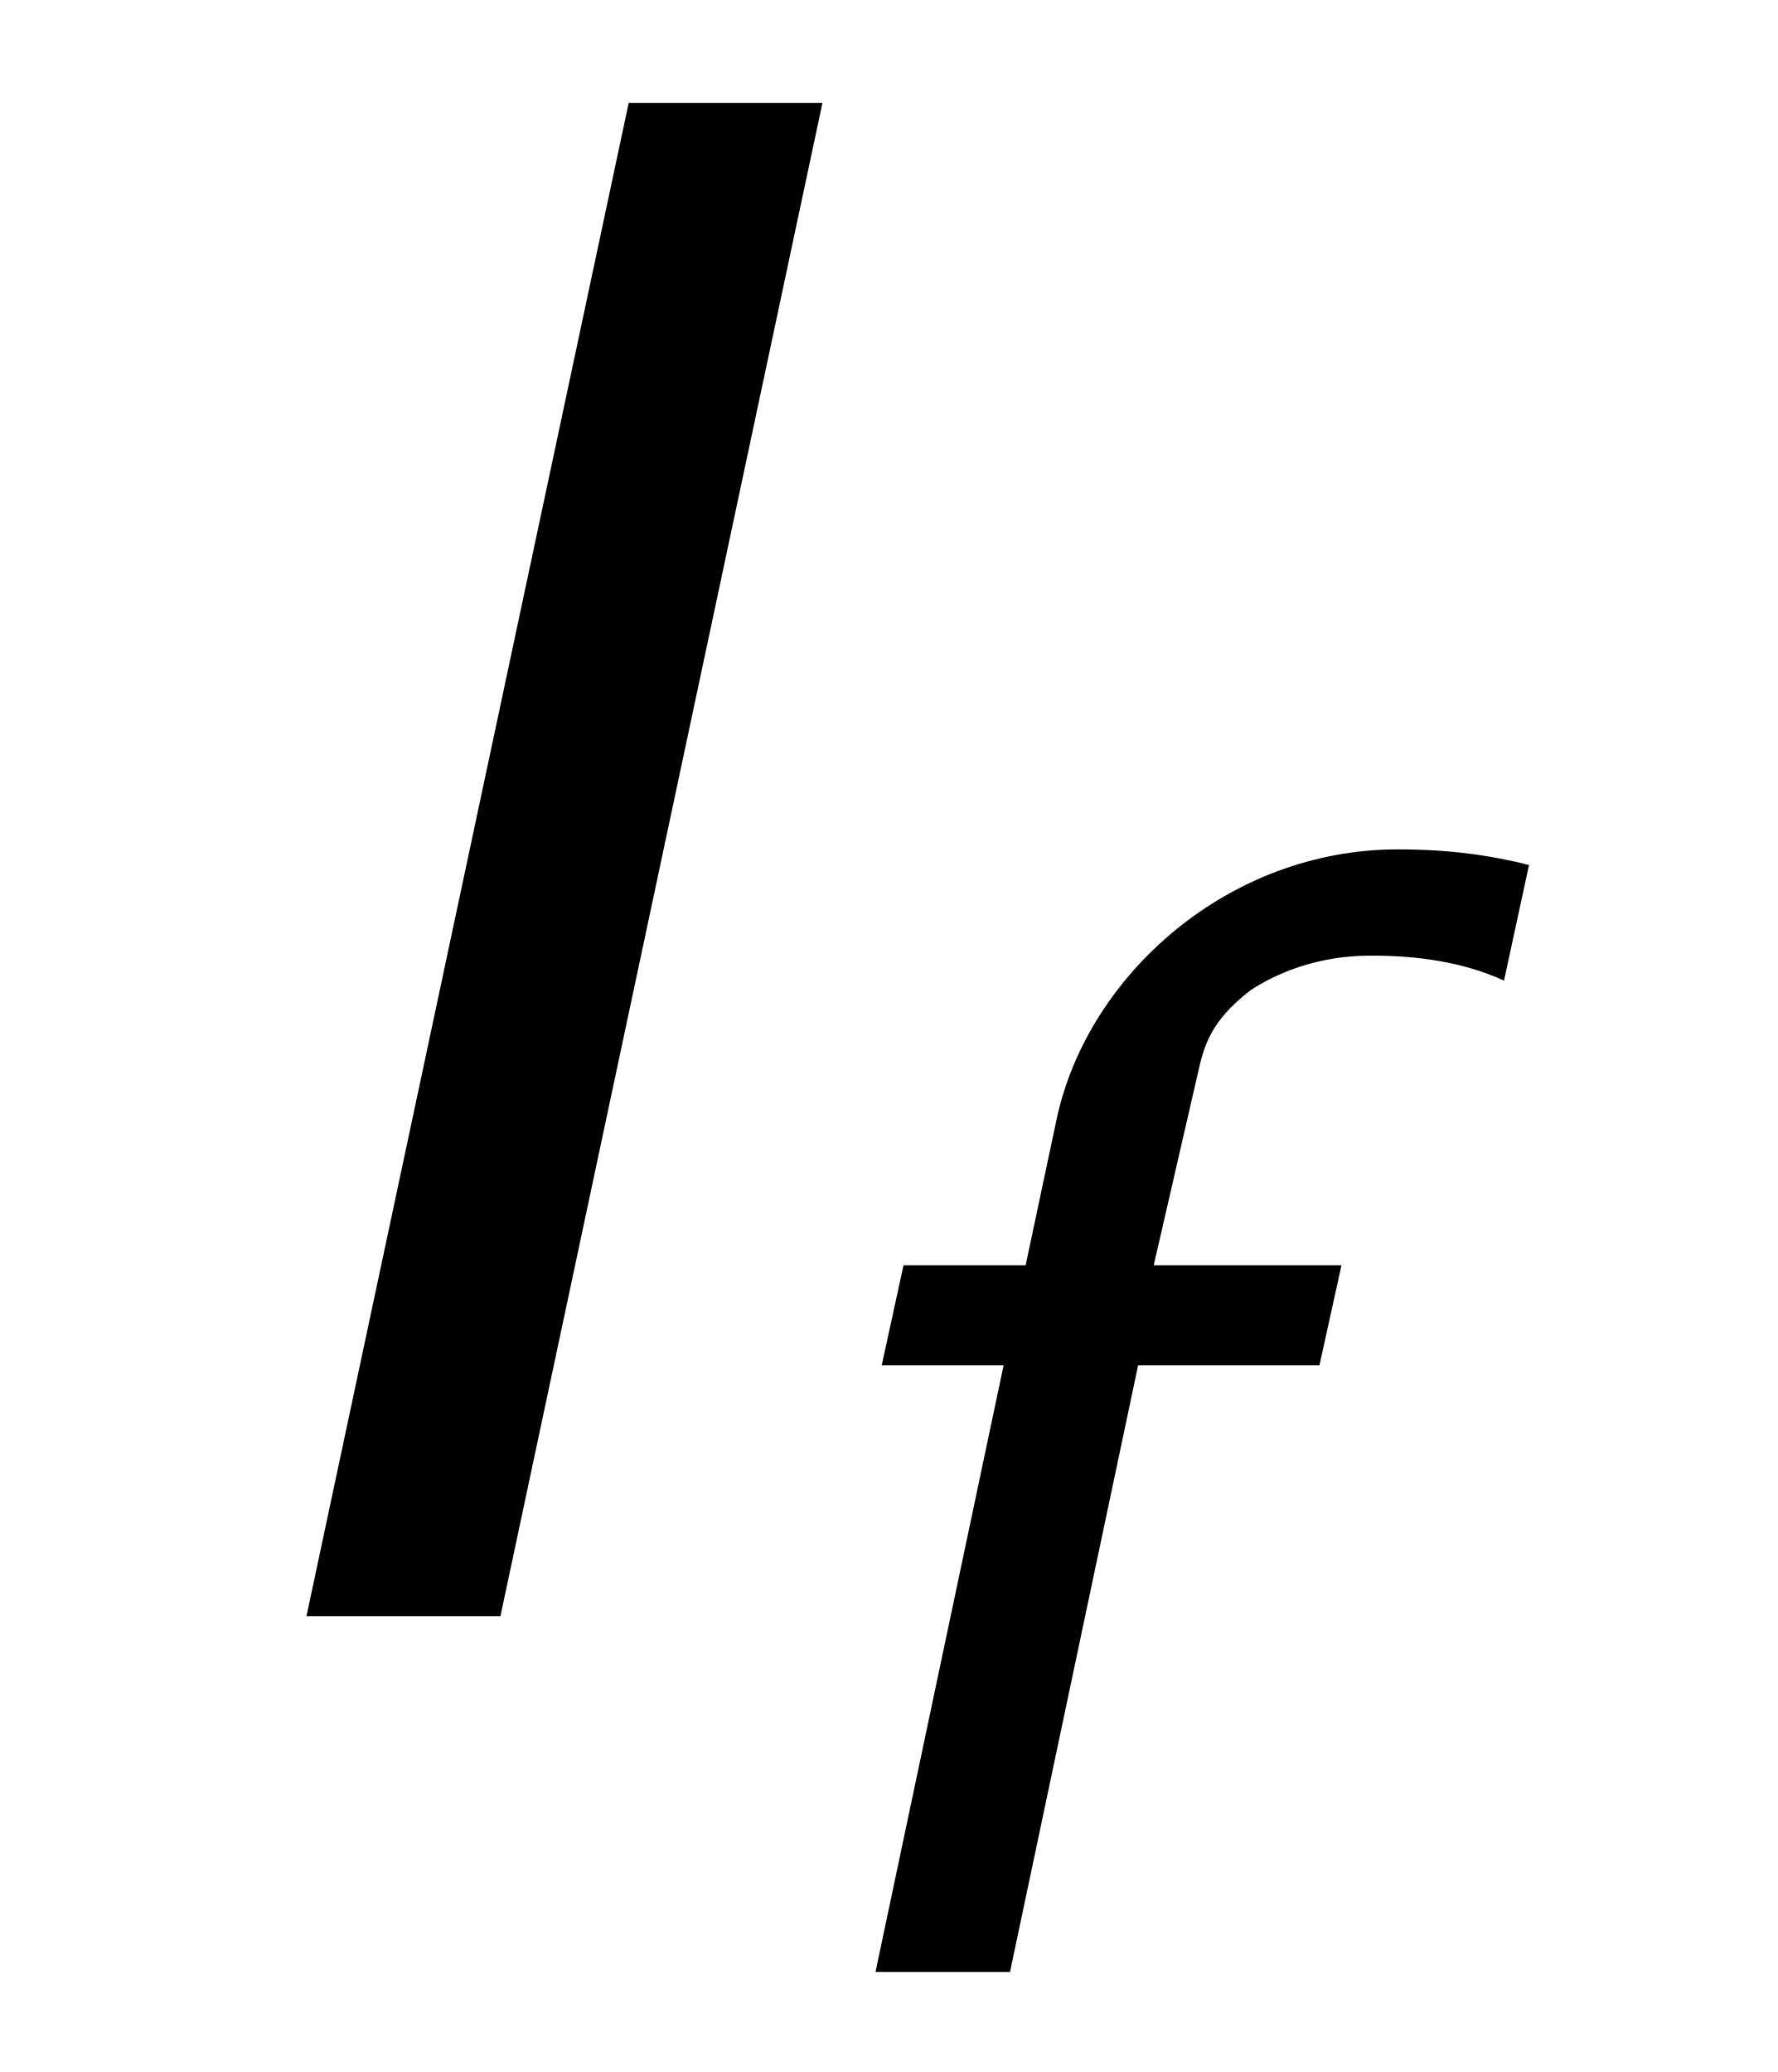
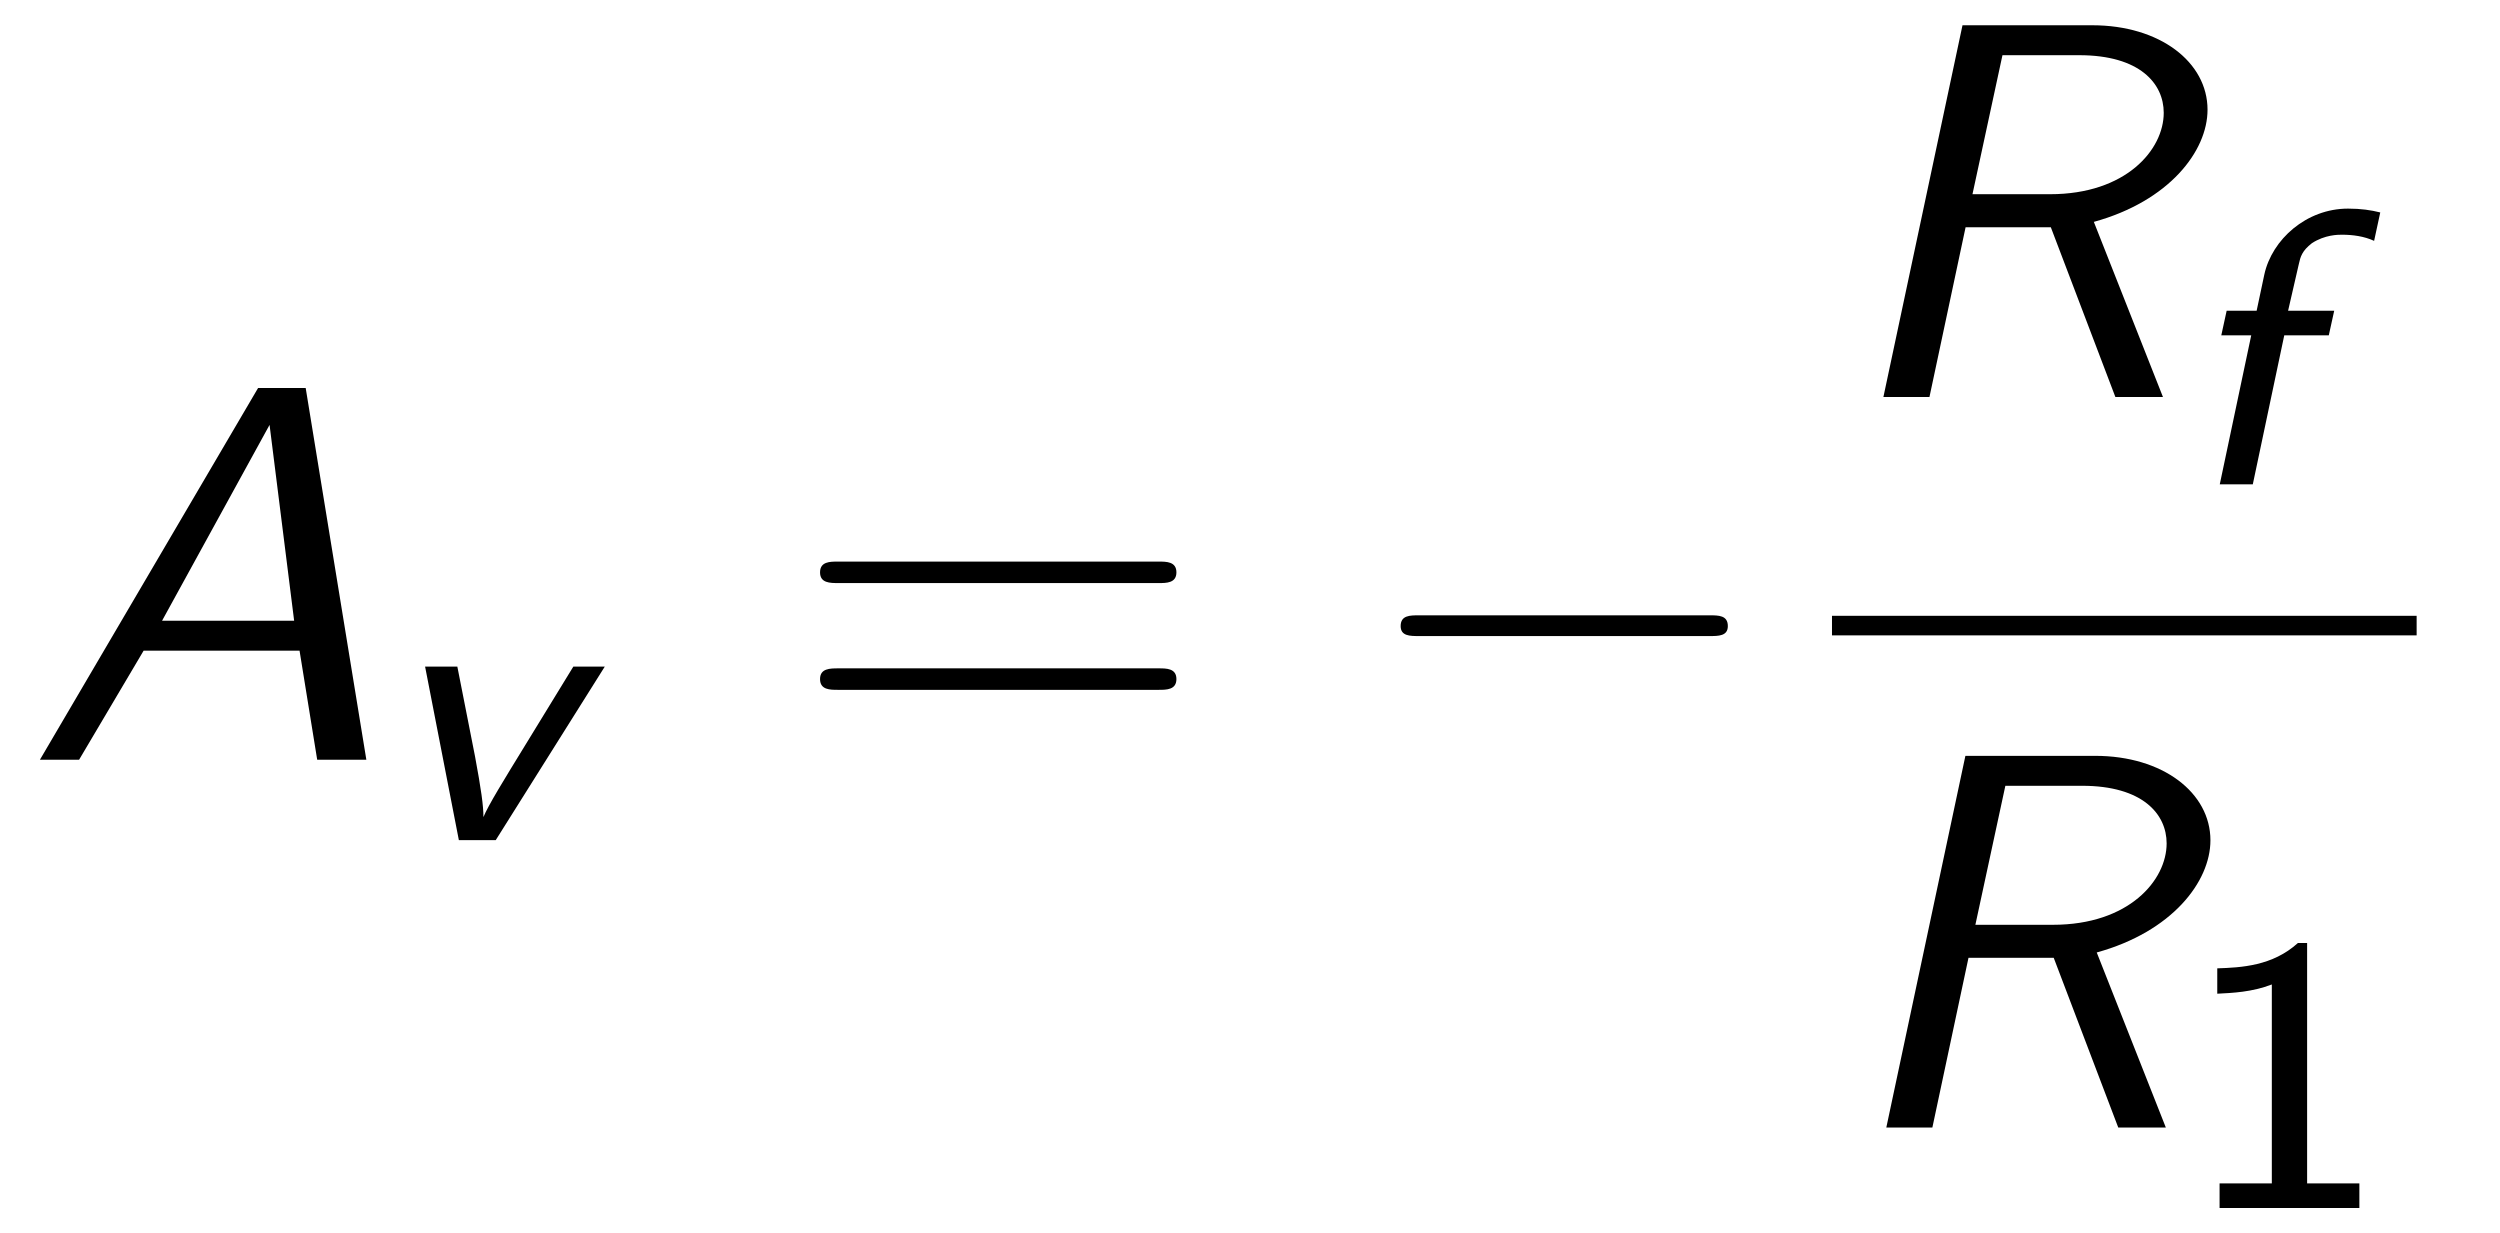
- <svg xmlns="http://www.w3.org/2000/svg" xmlns:xlink="http://www.w3.org/1999/xlink" viewBox="0 0 8.881 10.353">
+ <svg xmlns="http://www.w3.org/2000/svg" xmlns:xlink="http://www.w3.org/1999/xlink" viewBox="0 0 50.86 25.075">
  <defs>
    <g>
      <g id="glyph-0-0">
-         <path d="M 3.609 -7.562 L 2.641 -7.562 L 1.031 0 L 2 0 Z M 3.609 -7.562 " />
+         <path d="M 5.719 -7.562 L 4.75 -7.562 L 0.312 0 L 1.109 0 L 2.422 -2.219 L 5.594 -2.219 L 5.953 0 L 6.953 0 Z M 4.984 -6.812 L 5.484 -2.828 L 2.797 -2.828 Z M 4.984 -6.812 " />
+       </g>
+       <g id="glyph-0-1">
+         <path d="M 5.328 -3.562 C 6.859 -3.984 7.641 -5 7.641 -5.844 C 7.641 -6.812 6.672 -7.562 5.297 -7.562 L 2.656 -7.562 L 1.047 0 L 1.984 0 L 2.719 -3.453 L 4.453 -3.453 L 5.766 0 L 6.734 0 Z M 3.469 -6.953 L 5.031 -6.953 C 6.266 -6.953 6.75 -6.375 6.75 -5.781 C 6.75 -5.031 5.984 -4.125 4.438 -4.125 L 2.859 -4.125 Z M 3.469 -6.953 " />
      </g>
      <g id="glyph-1-0">
+         <path d="M 4.531 -3.531 L 3.891 -3.531 L 2.906 -1.922 C 2.484 -1.234 2.156 -0.703 2.062 -0.469 C 2.062 -0.703 2.016 -1.031 1.891 -1.703 L 1.531 -3.531 L 0.875 -3.531 L 1.562 0 L 2.312 0 Z M 4.531 -3.531 " />
+       </g>
+       <g id="glyph-1-1">
        <path d="M 2.156 -3.031 L 3.062 -3.031 L 3.172 -3.531 L 2.234 -3.531 L 2.453 -4.484 C 2.484 -4.625 2.516 -4.75 2.719 -4.906 C 2.984 -5.078 3.25 -5.078 3.328 -5.078 C 3.547 -5.078 3.781 -5.047 3.984 -4.953 L 4.109 -5.531 C 3.922 -5.578 3.719 -5.609 3.453 -5.609 C 2.609 -5.609 1.906 -4.984 1.75 -4.266 L 1.594 -3.531 L 0.984 -3.531 L 0.875 -3.031 L 1.484 -3.031 L 0.844 0 L 1.516 0 Z M 2.156 -3.031 " />
+       </g>
+       <g id="glyph-2-0">
+         <path d="M 7.5 -3.594 C 7.656 -3.594 7.859 -3.594 7.859 -3.812 C 7.859 -4.031 7.656 -4.031 7.5 -4.031 L 0.969 -4.031 C 0.812 -4.031 0.609 -4.031 0.609 -3.812 C 0.609 -3.594 0.812 -3.594 0.984 -3.594 Z M 7.5 -1.422 C 7.656 -1.422 7.859 -1.422 7.859 -1.641 C 7.859 -1.859 7.656 -1.859 7.5 -1.859 L 0.984 -1.859 C 0.812 -1.859 0.609 -1.859 0.609 -1.641 C 0.609 -1.422 0.812 -1.422 0.969 -1.422 Z M 7.5 -1.422 " />
+       </g>
+       <g id="glyph-3-0">
+         <path d="M 7.188 -2.516 C 7.375 -2.516 7.562 -2.516 7.562 -2.719 C 7.562 -2.938 7.375 -2.938 7.188 -2.938 L 1.281 -2.938 C 1.094 -2.938 0.906 -2.938 0.906 -2.719 C 0.906 -2.516 1.094 -2.516 1.281 -2.516 Z M 7.188 -2.516 " />
+       </g>
+       <g id="glyph-4-0">
+         <path d="M 2.562 -5.391 L 2.375 -5.391 C 1.859 -4.922 1.219 -4.891 0.734 -4.875 L 0.734 -4.359 C 1.047 -4.375 1.438 -4.391 1.844 -4.547 L 1.844 -0.5 L 0.781 -0.5 L 0.781 0 L 3.625 0 L 3.625 -0.5 L 2.562 -0.5 Z M 2.562 -5.391 " />
      </g>
    </g>
  </defs>
  <g fill="rgb(0%, 0%, 0%)" fill-opacity="1">
-     <use xlink:href="#glyph-0-0" x="0.5" y="8.076" />
+     <use xlink:href="#glyph-0-0" x="0.5" y="15.456" />
  </g>
  <g fill="rgb(0%, 0%, 0%)" fill-opacity="1">
-     <use xlink:href="#glyph-1-0" x="3.53" y="9.853" />
+     <use xlink:href="#glyph-1-0" x="7.773" y="17.092" />
+   </g>
+   <g fill="rgb(0%, 0%, 0%)" fill-opacity="1">
+     <use xlink:href="#glyph-2-0" x="16.074" y="15.456" />
+   </g>
+   <g fill="rgb(0%, 0%, 0%)" fill-opacity="1">
+     <use xlink:href="#glyph-3-0" x="27.589" y="15.456" />
+   </g>
+   <g fill="rgb(0%, 0%, 0%)" fill-opacity="1">
+     <use xlink:href="#glyph-0-1" x="37.269" y="8.076" />
+   </g>
+   <g fill="rgb(0%, 0%, 0%)" fill-opacity="1">
+     <use xlink:href="#glyph-1-1" x="44.315" y="9.853" />
+   </g>
+   <path fill="none" stroke-width="0.398" stroke-linecap="butt" stroke-linejoin="miter" stroke="rgb(0%, 0%, 0%)" stroke-opacity="1" stroke-miterlimit="10" d="M 0.001 0.001 L 11.895 0.001 " transform="matrix(1, 0, 0, -1, 37.269, 12.728)" />
+   <g fill="rgb(0%, 0%, 0%)" fill-opacity="1">
+     <use xlink:href="#glyph-0-1" x="37.328" y="22.939" />
+   </g>
+   <g fill="rgb(0%, 0%, 0%)" fill-opacity="1">
+     <use xlink:href="#glyph-4-0" x="44.374" y="24.575" />
  </g>
</svg>
